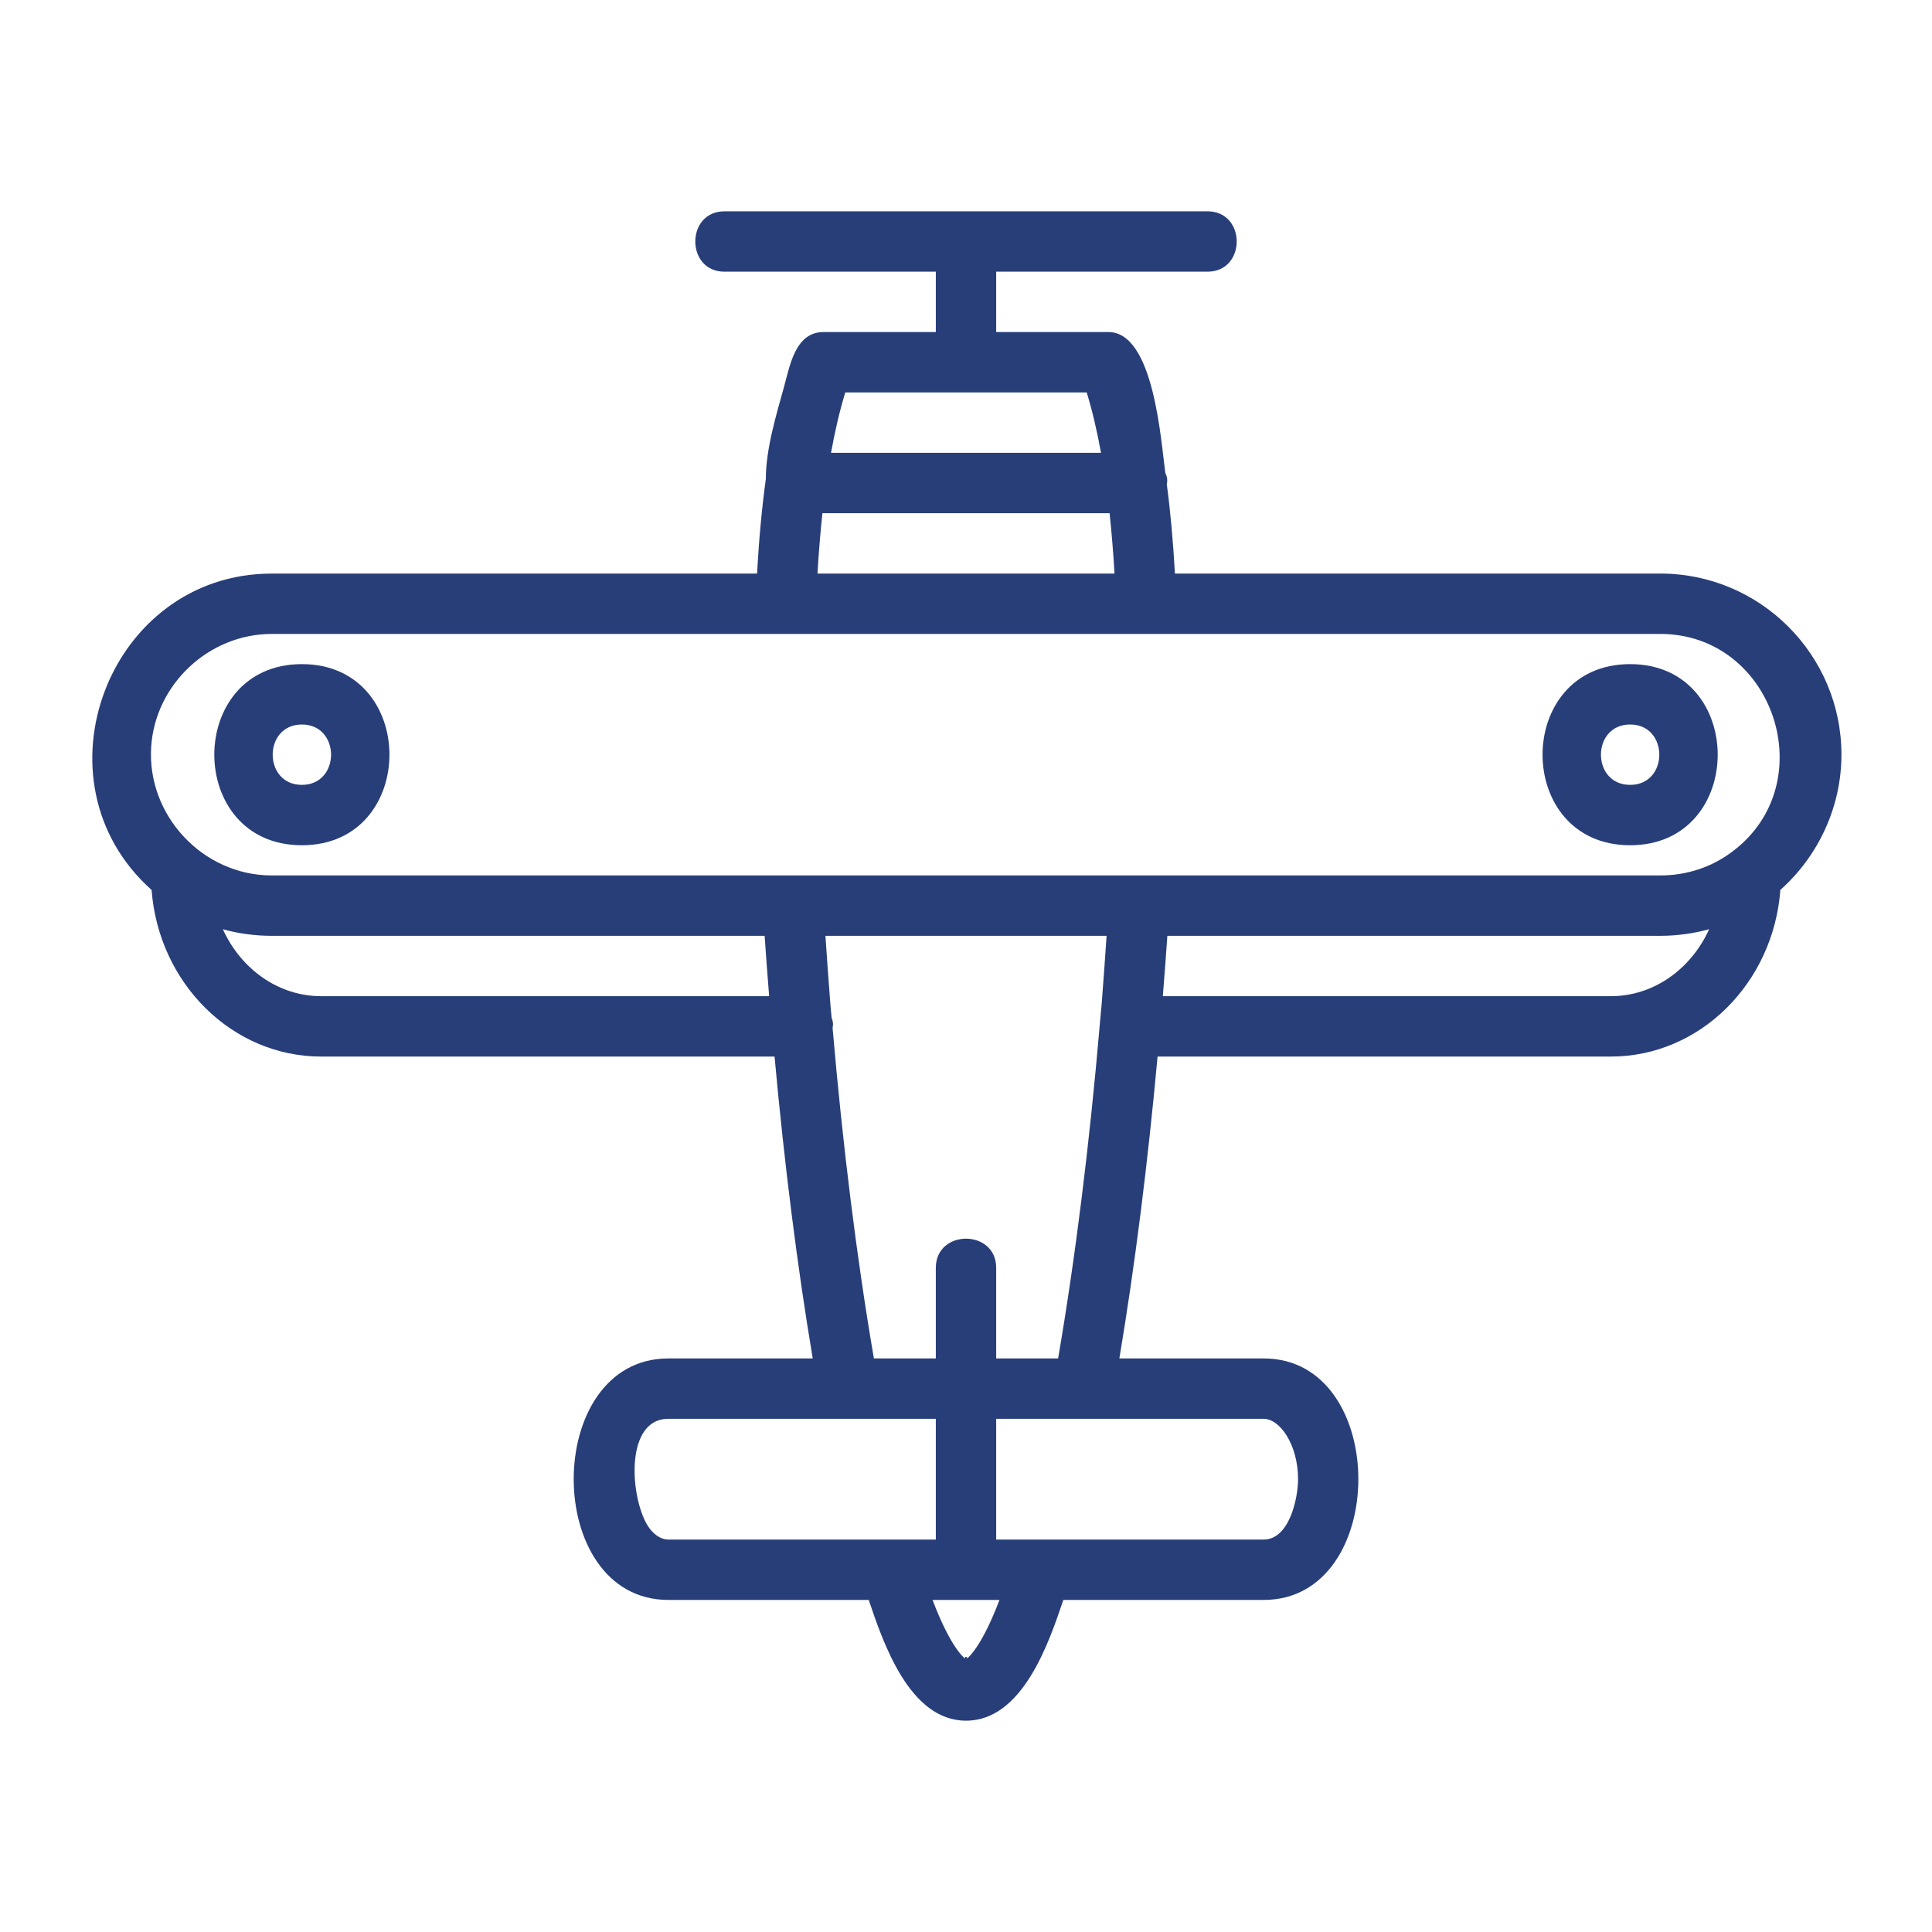
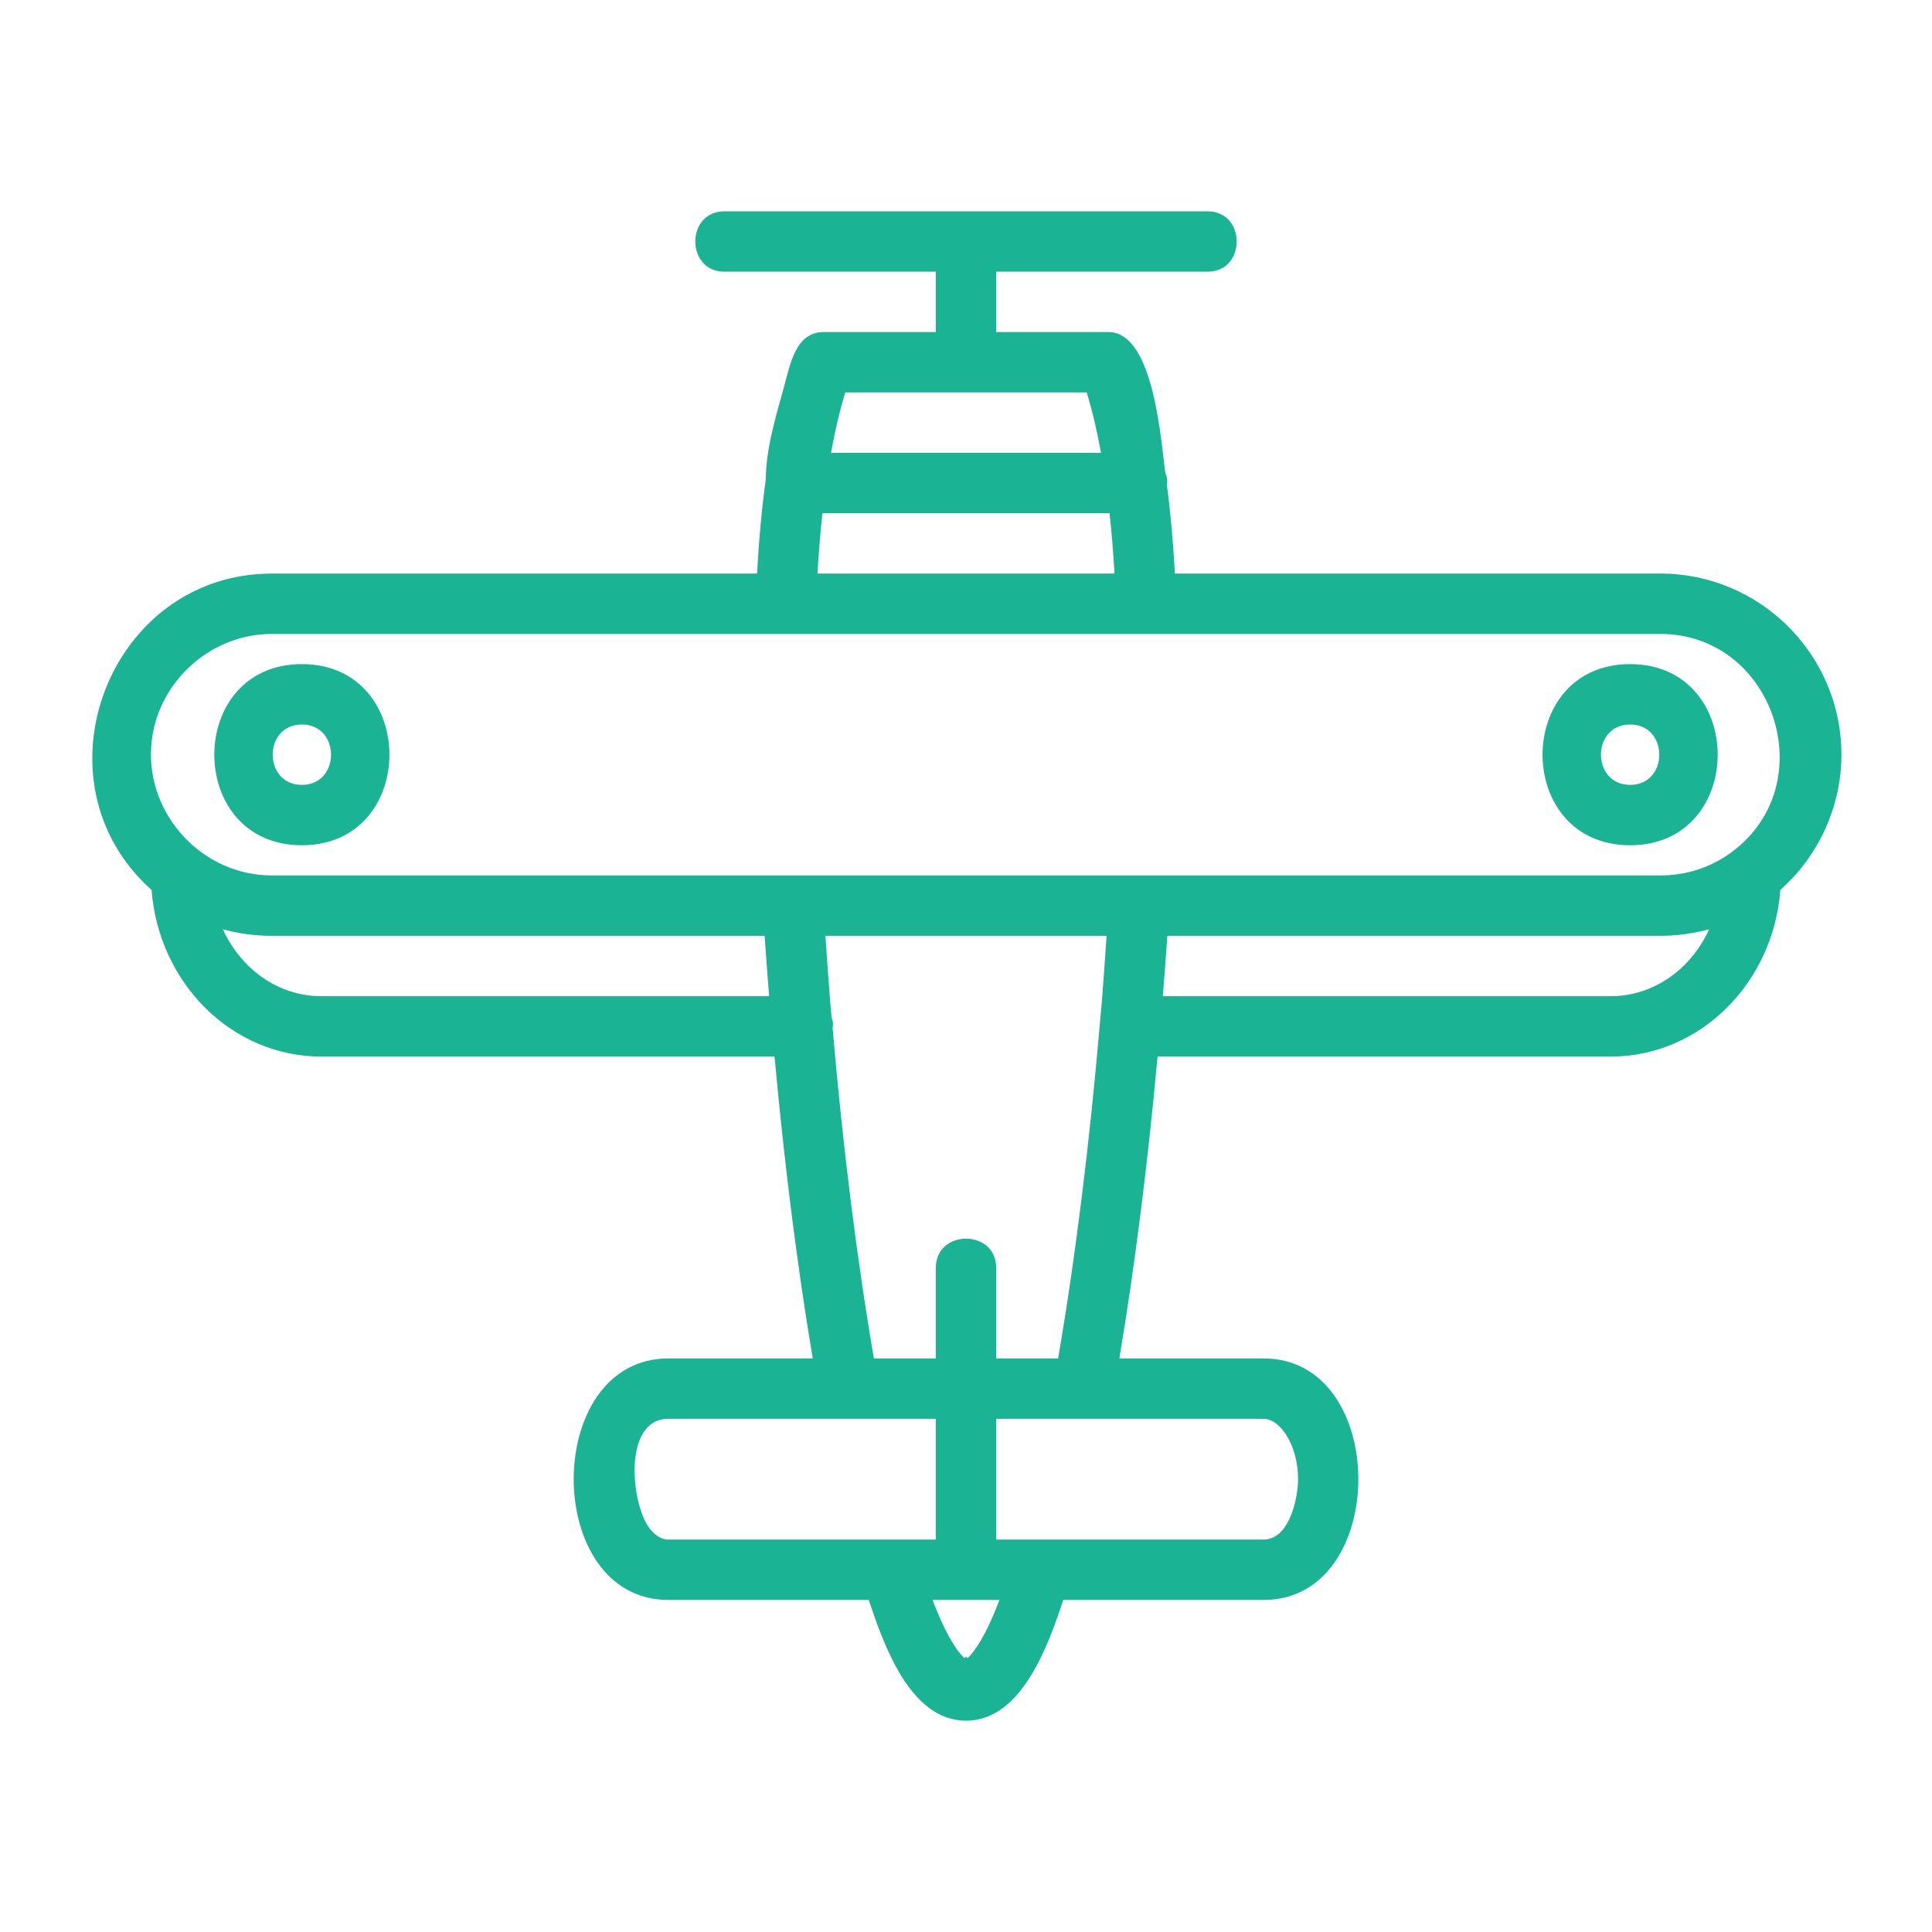
<svg xmlns="http://www.w3.org/2000/svg" width="128" height="128" enable-background="new 0 0 64 64" viewBox="0 0 64 64">
-   <path fill="#283e79" d="M61,25c0-3.309-2.691-6-6-6H38.921c-0.061-1.078-0.149-2.058-0.27-2.962c0.03-0.122,0.014-0.245-0.048-0.368    C38.457,14.625,38.23,11,36.72,11H33V9h7c1.29,0,1.29-2,0-2H24c-1.29,0-1.29,2,0,2h7v2h-3.72c-0.935,0-1.113,1.11-1.307,1.81    c-0.263,0.948-0.604,2.071-0.604,3.061c-0.131,0.95-0.227,1.984-0.291,3.13H9c-5.395,0-8.021,6.875-3.978,10.48    C5.254,32.564,7.683,35,10.64,35h15.018c0.324,3.559,0.756,6.975,1.265,10H22.14c-4.183,0-4.178,8,0,8h6.638    c0.476,1.412,1.348,4,3.223,4s2.747-2.588,3.223-4h6.638c4.177,0,4.183-8,0-8h-4.782c0.509-3.026,0.941-6.444,1.266-10H53.36    c2.957,0,5.386-2.436,5.617-5.521C60.248,28.347,61,26.71,61,25z M28.001,13h7.998c0.184,0.604,0.342,1.272,0.473,2h-8.943    C27.659,14.272,27.817,13.604,28.001,13z M27.244,17h9.512c0.067,0.624,0.122,1.288,0.164,2h-9.84    C27.122,18.288,27.177,17.624,27.244,17z M10.64,33c-1.425,0-2.661-0.904-3.258-2.218C7.9,30.928,8.462,31,9,31h16.329    c0.045,0.66,0.097,1.328,0.15,2H10.64z M21.587,50.714C20.907,49.992,20.581,47,22.14,47h5.971H31v4h-1.5h-7.36    C21.901,51,21.712,50.85,21.587,50.714C21.22,50.324,21.712,50.85,21.587,50.714z M32,54.972    c-0.146-0.111-0.562-0.534-1.108-1.972h2.217C32.562,54.438,32.146,54.86,32,54.972C31.854,54.86,32.146,54.86,32,54.972z M43,49    c0,0.625-0.286,2-1.14,2H34.5H33v-4h2.89h5.971C42.398,47,43,47.855,43,49z M33,45v-3c0-1.29-2-1.29-2,0v3h-2.051    c-0.562-3.268-1.031-7.029-1.369-10.95c0.027-0.108,0.017-0.219-0.031-0.329l-0.036-0.393l-0.006-0.069    c-0.062-0.758-0.111-1.508-0.163-2.259h9.313c-0.052,0.749-0.102,1.499-0.162,2.247l-0.061,0.66c0,0.001,0.001,0.002,0,0.003    v0.005c-0.339,3.966-0.814,7.777-1.383,11.085H33z M53.36,33h-14.84c0.054-0.669,0.105-1.337,0.15-2H55    c0.54,0,1.097-0.075,1.618-0.218C56.021,32.096,54.785,33,53.36,33z M57.396,28.203C56.709,28.725,55.88,29,55,29H37.73H26.27H9    c-2.284,0-4.146-1.996-3.991-4.273C5.149,22.657,6.928,21,9,21h17.03H37.97c0.008,0.001,0.015,0.001,0.02,0H55    C58.759,21,60.403,25.939,57.396,28.203C56.709,28.725,58.401,27.446,57.396,28.203z" />
-   <path fill="#283e79" d="M10 22c-3.868 0-3.868 6 0 6S13.868 22 10 22zM10 26c-1.289 0-1.289-2 0-2S11.289 26 10 26zM54 22c-3.868 0-3.868 6 0 6S57.868 22 54 22zM54 26c-1.289 0-1.289-2 0-2S55.289 26 54 26z" />
+   <path fill="#1ab394" d="M61,25c0-3.309-2.691-6-6-6H38.921c-0.061-1.078-0.149-2.058-0.27-2.962c0.03-0.122,0.014-0.245-0.048-0.368    C38.457,14.625,38.23,11,36.72,11H33V9h7c1.29,0,1.29-2,0-2H24c-1.29,0-1.29,2,0,2h7v2h-3.72c-0.935,0-1.113,1.11-1.307,1.81    c-0.263,0.948-0.604,2.071-0.604,3.061c-0.131,0.95-0.227,1.984-0.291,3.13H9c-5.395,0-8.021,6.875-3.978,10.48    C5.254,32.564,7.683,35,10.64,35h15.018c0.324,3.559,0.756,6.975,1.265,10H22.14c-4.183,0-4.178,8,0,8h6.638    c0.476,1.412,1.348,4,3.223,4s2.747-2.588,3.223-4h6.638c4.177,0,4.183-8,0-8h-4.782c0.509-3.026,0.941-6.444,1.266-10H53.36    c2.957,0,5.386-2.436,5.617-5.521C60.248,28.347,61,26.71,61,25z M28.001,13h7.998c0.184,0.604,0.342,1.272,0.473,2h-8.943    C27.659,14.272,27.817,13.604,28.001,13z M27.244,17h9.512c0.067,0.624,0.122,1.288,0.164,2h-9.84    C27.122,18.288,27.177,17.624,27.244,17z M10.64,33c-1.425,0-2.661-0.904-3.258-2.218C7.9,30.928,8.462,31,9,31h16.329    c0.045,0.66,0.097,1.328,0.15,2H10.64z M21.587,50.714C20.907,49.992,20.581,47,22.14,47h5.971H31v4h-1.5h-7.36    C21.901,51,21.712,50.85,21.587,50.714C21.22,50.324,21.712,50.85,21.587,50.714z M32,54.972    c-0.146-0.111-0.562-0.534-1.108-1.972h2.217C32.562,54.438,32.146,54.86,32,54.972C31.854,54.86,32.146,54.86,32,54.972z M43,49    c0,0.625-0.286,2-1.14,2H34.5H33v-4h2.89h5.971C42.398,47,43,47.855,43,49z M33,45v-3c0-1.29-2-1.29-2,0v3h-2.051    c-0.562-3.268-1.031-7.029-1.369-10.95c0.027-0.108,0.017-0.219-0.031-0.329l-0.036-0.393l-0.006-0.069    c-0.062-0.758-0.111-1.508-0.163-2.259h9.313c-0.052,0.749-0.102,1.499-0.162,2.247l-0.061,0.66c0,0.001,0.001,0.002,0,0.003    v0.005c-0.339,3.966-0.814,7.777-1.383,11.085H33z M53.36,33h-14.84c0.054-0.669,0.105-1.337,0.15-2H55    c0.54,0,1.097-0.075,1.618-0.218C56.021,32.096,54.785,33,53.36,33z M57.396,28.203C56.709,28.725,55.88,29,55,29H37.73H26.27H9    c-2.284,0-4.146-1.996-3.991-4.273C5.149,22.657,6.928,21,9,21h17.03H37.97c0.008,0.001,0.015,0.001,0.02,0H55    C58.759,21,60.403,25.939,57.396,28.203C56.709,28.725,58.401,27.446,57.396,28.203z" />
+   <path fill="#1ab394" d="M10 22c-3.868 0-3.868 6 0 6S13.868 22 10 22zM10 26c-1.289 0-1.289-2 0-2S11.289 26 10 26zM54 22c-3.868 0-3.868 6 0 6S57.868 22 54 22zM54 26c-1.289 0-1.289-2 0-2S55.289 26 54 26z" />
</svg>
